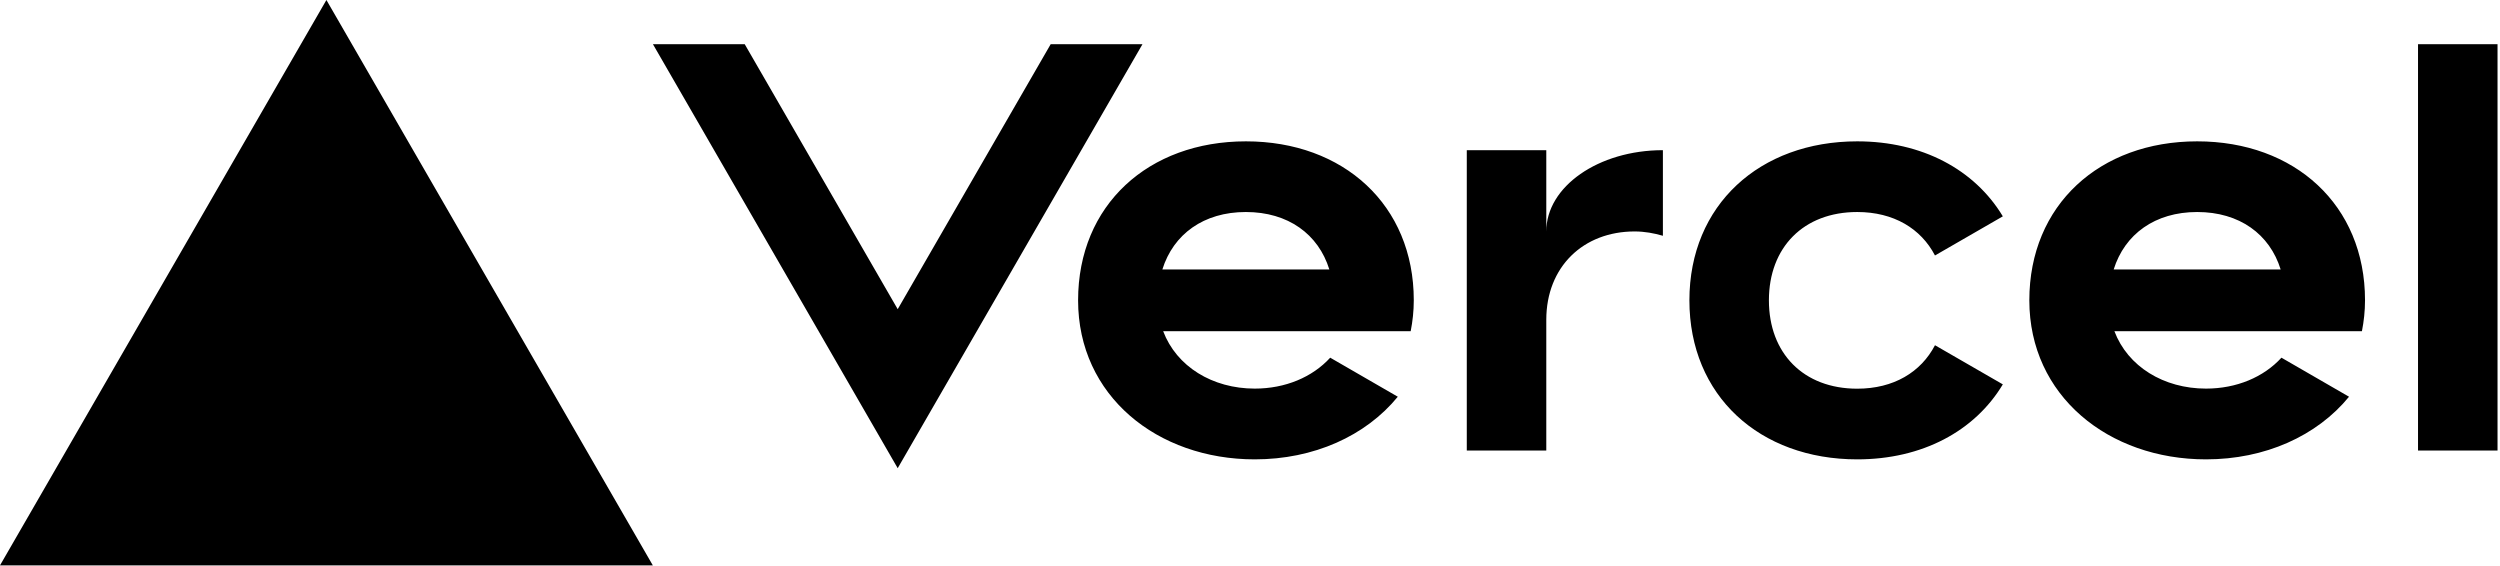
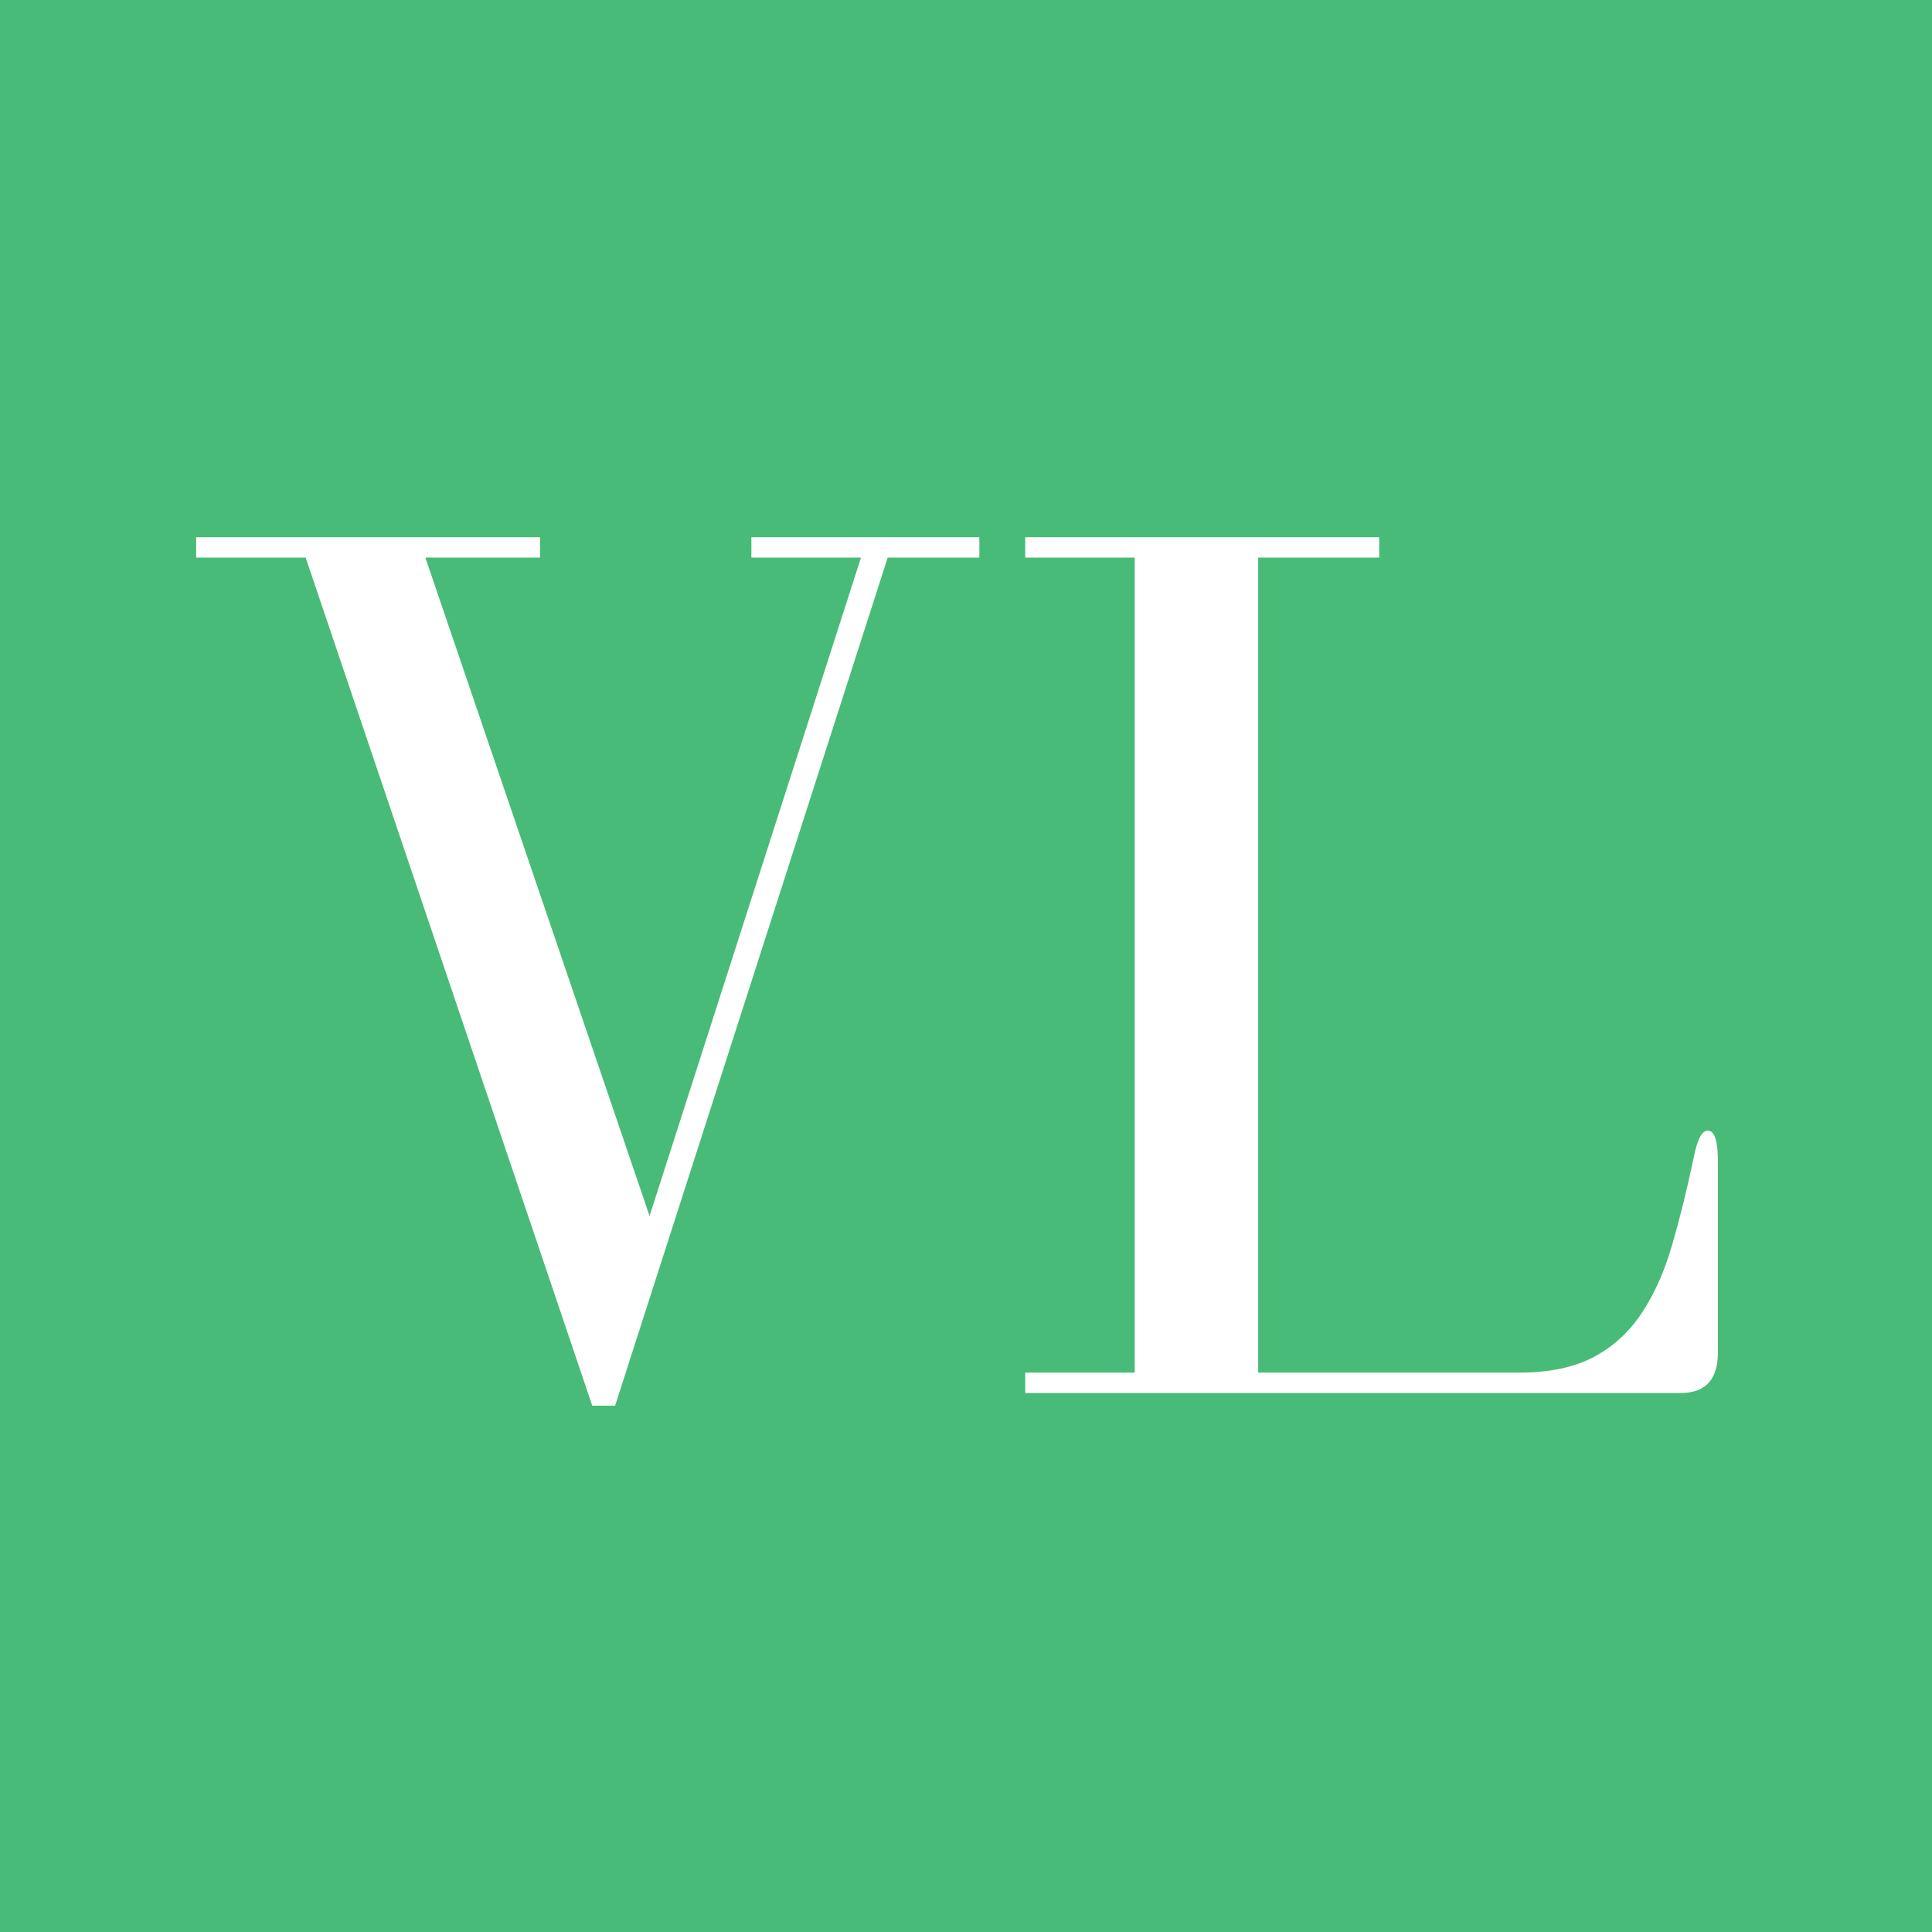
- <svg xmlns="http://www.w3.org/2000/svg" width="283" height="64" viewBox="0 0 283 64" fill="none">
-   <path d="M141.04 16c-11.04 0-19 7.2-19 18s8.96 18 20 18c6.67 0 12.55-2.64 16.19-7.09l-7.65-4.42c-2.02 2.21-5.09 3.5-8.54 3.5-4.79 0-8.86-2.5-10.37-6.5h28.02c.22-1.12.35-2.28.35-3.5 0-10.79-7.96-17.99-19-17.99zm-9.46 14.5c1.25-3.99 4.67-6.5 9.45-6.5 4.79 0 8.21 2.51 9.45 6.5h-18.9zM248.72 16c-11.04 0-19 7.2-19 18s8.96 18 20 18c6.67 0 12.55-2.64 16.19-7.09l-7.65-4.42c-2.02 2.21-5.09 3.5-8.54 3.5-4.79 0-8.86-2.5-10.37-6.5h28.02c.22-1.12.35-2.28.35-3.5 0-10.79-7.96-17.99-19-17.99zm-9.45 14.5c1.25-3.99 4.67-6.5 9.45-6.5 4.79 0 8.21 2.51 9.45 6.5h-18.9zM200.24 34c0 6 3.92 10 10 10 4.12 0 7.21-1.87 8.8-4.92l7.68 4.43c-3.18 5.3-9.14 8.49-16.48 8.49-11.05 0-19-7.2-19-18s7.96-18 19-18c7.34 0 13.29 3.19 16.48 8.49l-7.68 4.43c-1.59-3.05-4.68-4.92-8.8-4.92-6.07 0-10 4-10 10zm82.48-29v46h-9V5h9zM36.95 0L73.9 64H0L36.95 0zm92.38 5l-27.71 48L73.91 5H84.3l17.32 30 17.32-30h10.39zm58.91 12v9.69c-1-.29-2.06-.49-3.2-.49-5.81 0-10 4-10 10V51h-9V17h9v9.2c0-5.08 5.91-9.2 13.2-9.2z" fill="#000" />
+ <svg xmlns="http://www.w3.org/2000/svg" width="500" zoomAndPan="magnify" viewBox="0 0 375 375" height="500" preserveAspectRatio="xMidYMid meet" version="1.0">
+   <defs>
+     <g>
+       <g id="id1" />
+     </g>
+   </defs>
+   <rect x="-37.5" width="450" fill="rgb(100%, 100%, 100%)" y="-37.5" height="450" fill-opacity="1" />
+   <rect x="-37.5" width="450" fill="rgb(28.239%, 73.329%, 47.06%)" y="-37.5" height="450" fill-opacity="1" />
+   <rect x="-37.5" width="450" fill="rgb(100%, 100%, 100%)" y="-37.5" height="450" fill-opacity="1" />
+   <rect x="-37.5" width="450" fill="rgb(28.239%, 73.329%, 47.06%)" y="-37.5" height="450" fill-opacity="1" />
+   <g fill="rgb(100%, 100%, 100%)" fill-opacity="1">
+     <g transform="translate(35.36133, 270.375)">
+       <g>
+         <path d="M 69.453 -166.094 L 2.719 -166.094 L 2.719 -162.141 L 23.969 -162.141 L 79.594 2.469 L 84.031 2.469 L 136.938 -162.141 L 154.734 -162.141 L 154.734 -166.094 L 110.484 -166.094 L 110.484 -162.141 L 131.75 -162.141 L 90.719 -34.359 L 47.203 -162.141 L 69.453 -162.141 Z M 69.453 -166.094 " />
+       </g>
+     </g>
+   </g>
+   <g fill="rgb(100%, 100%, 100%)" fill-opacity="1">
+     <g transform="translate(191.5725, 270.375)">
+       <g>
+         <path d="M 137.188 -45.734 C 135.863 -39.461 134.457 -33.773 132.969 -28.672 C 131.488 -23.566 129.516 -19.16 127.047 -15.453 C 124.578 -11.742 121.445 -8.898 117.656 -6.922 C 113.863 -4.941 109.082 -3.953 103.312 -3.953 L 52.641 -3.953 L 52.641 -162.141 L 76.125 -162.141 L 76.125 -166.094 L 7.422 -166.094 L 7.422 -162.141 L 28.672 -162.141 L 28.672 -3.953 L 7.422 -3.953 L 7.422 0 L 134.703 0 C 139.484 0 141.875 -2.633 141.875 -7.906 L 141.875 -44.984 C 141.875 -48.941 141.219 -50.922 139.906 -50.922 C 138.75 -50.922 137.844 -49.191 137.188 -45.734 Z M 137.188 -45.734 " />
+       </g>
+     </g>
+   </g>
</svg>
